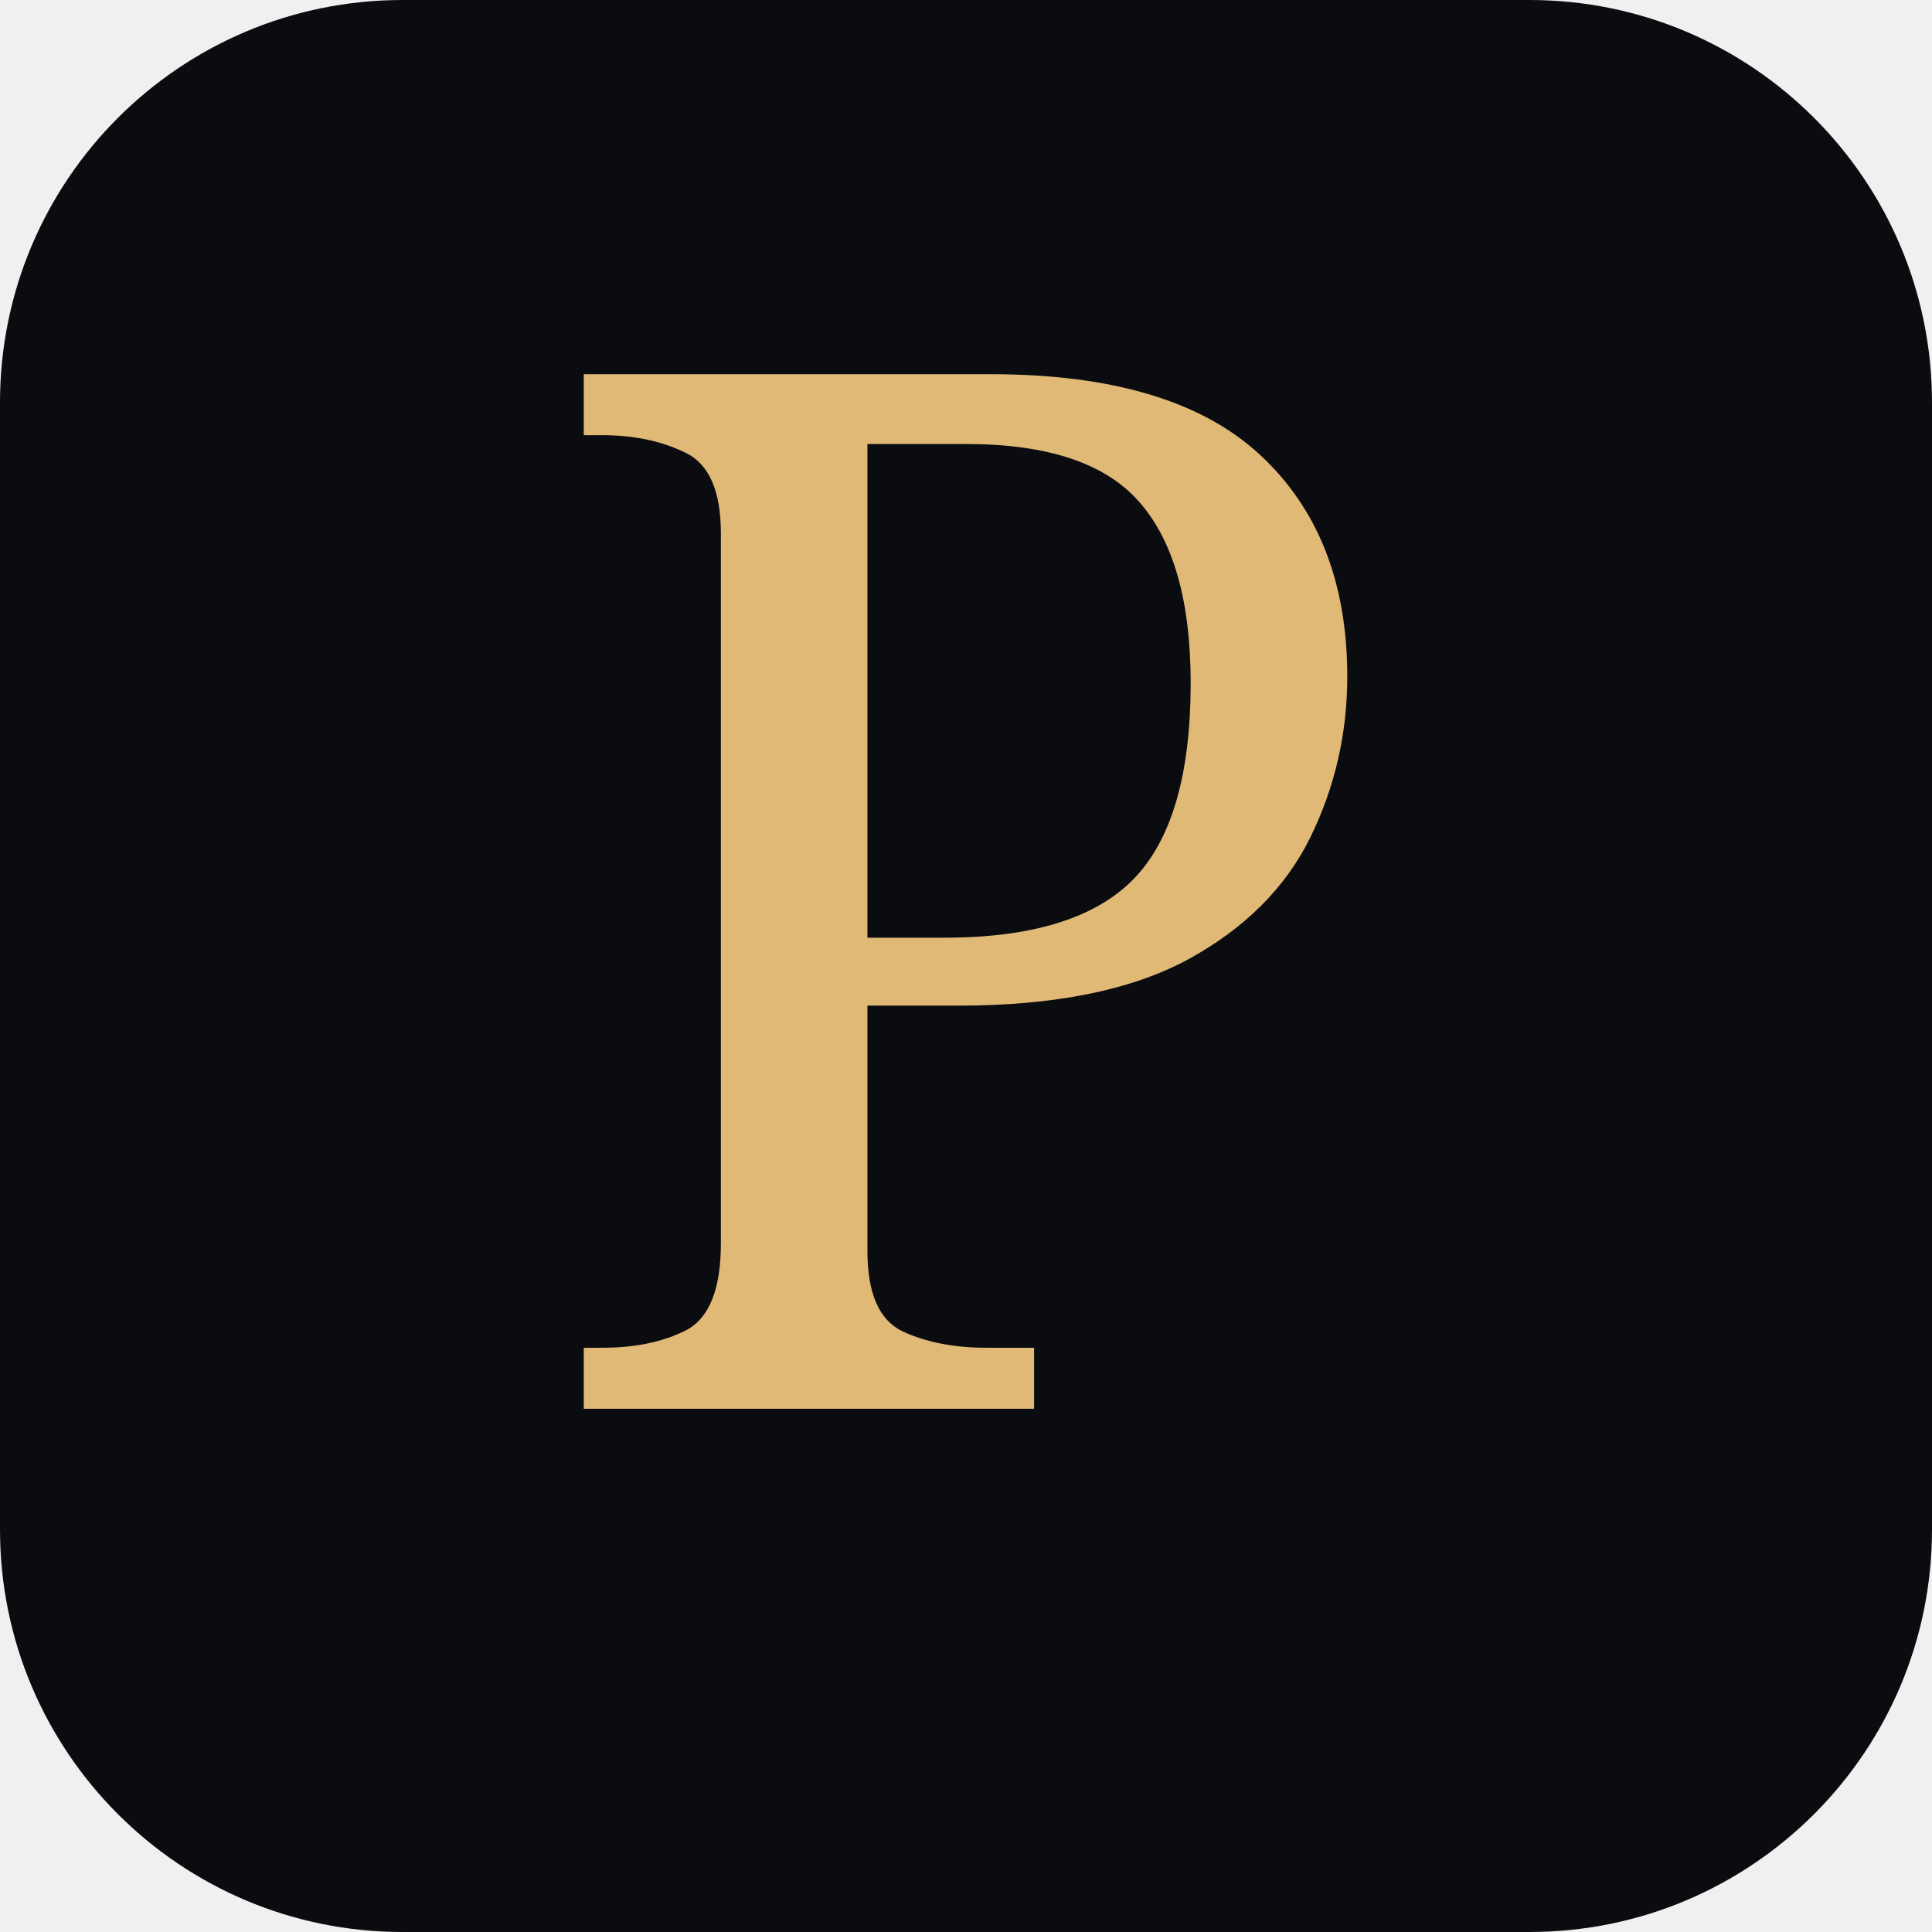
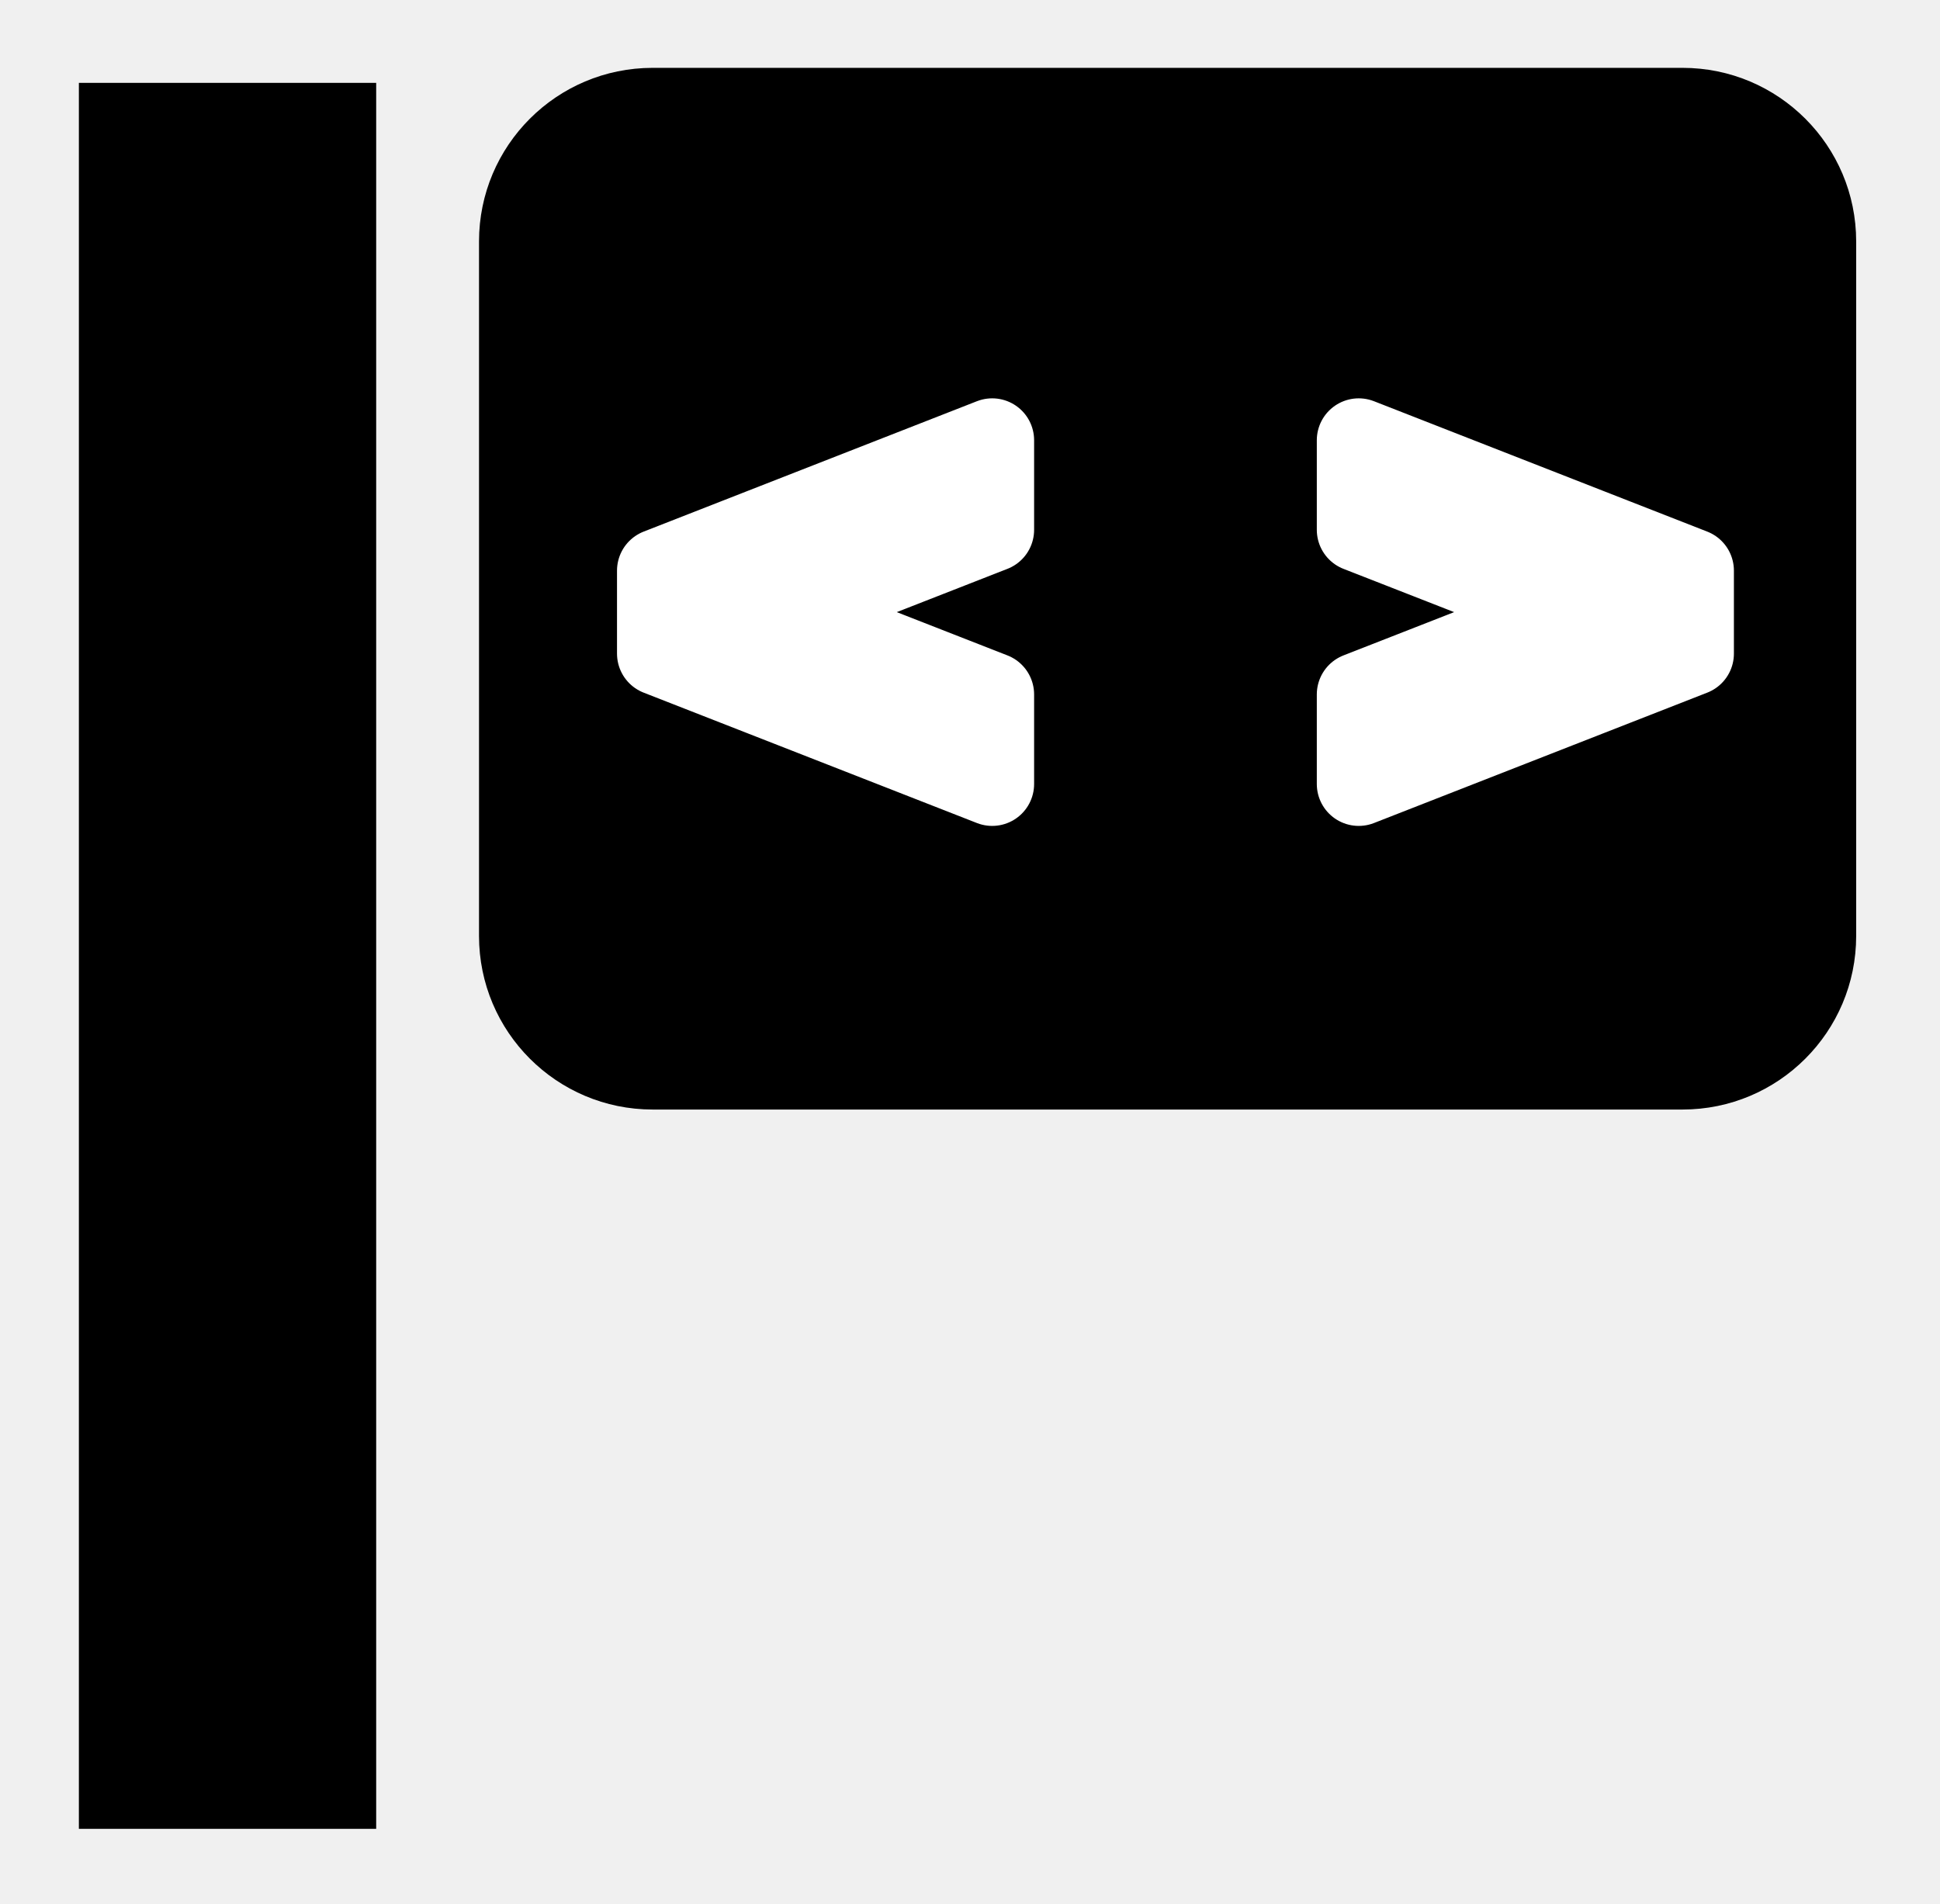
- <svg xmlns="http://www.w3.org/2000/svg" viewBox="0 0 48 48">
-   <rect width="48" height="48" rx="10" fill="#0a0c10" />
-   <text x="24" y="35" fill="#e1b976" font-size="36" font-family="Georgia,serif" text-anchor="middle">P</text>
+ <svg xmlns="http://www.w3.org/2000/svg" width="486" height="477" xml:space="preserve" overflow="hidden">
+   <g transform="translate(-797 -270)">
+     <g>
+       <path d="M917 330.501C917 306.476 936.476 287 960.501 287L1218.5 287C1242.52 287 1262 306.476 1262 330.501L1262 504.499C1262 528.524 1242.52 548 1218.5 548L960.501 548C936.476 548 917 528.524 917 504.499Z" fill="#000000" fill-rule="evenodd" fill-opacity="1" />
+       <path d="M1045.56 380.306 1045.56 402.746 993.256 423.206 993.256 423.536 1045.56 443.996 1045.56 466.436 962.071 433.766 962.071 412.976Z" stroke="#FFFFFF" stroke-width="21" stroke-linecap="butt" stroke-linejoin="round" stroke-miterlimit="10" stroke-opacity="1" fill="#FFFFFF" fill-rule="evenodd" fill-opacity="1" />
+       <text fill="#000000" fill-opacity="0" font-family="Arial,Arial_MSFontService,sans-serif" font-size="86.13" direction="ltr" writing-mode="lr-tb" x="962.071" y="455.67">&lt;</text>
+       <path d="M1137.38 380.306 1220.87 412.976 1220.87 433.766 1137.38 466.436 1137.38 443.996 1189.69 423.536 1189.69 423.206 1137.38 402.746Z" stroke="#FFFFFF" stroke-width="21" stroke-linecap="butt" stroke-linejoin="round" stroke-miterlimit="10" stroke-opacity="1" fill="#FFFFFF" fill-rule="evenodd" fill-opacity="1" />
+       <text fill="#000000" fill-opacity="0" font-family="Arial,Arial_MSFontService,sans-serif" font-size="86.13" direction="ltr" writing-mode="lr-tb" x="1137.38" y="455.67">&gt;</text>
+       <path d="M0 0 0 362.993" stroke="#000000" stroke-width="74.479" stroke-linecap="square" stroke-linejoin="round" stroke-miterlimit="10" stroke-opacity="1" fill="none" fill-rule="evenodd" transform="matrix(1 0 0 -1 854 690.993)" />
+     </g>
+   </g>
</svg>
